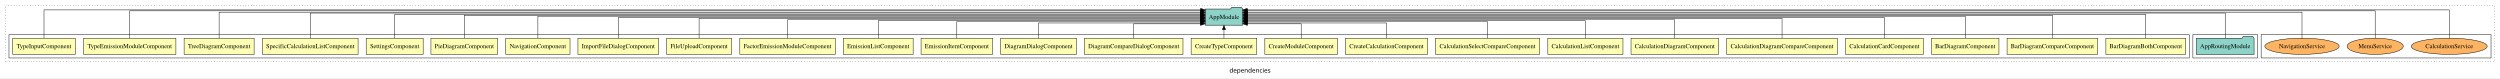
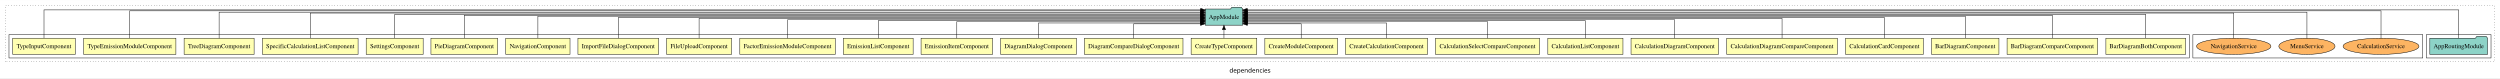
<svg xmlns="http://www.w3.org/2000/svg" width="5568pt" height="174pt" viewBox="0.00 0.00 5568.00 173.80">
  <g id="graph0" class="graph" transform="scale(1 1) rotate(0) translate(4 169.8)">
    <polygon fill="white" stroke="transparent" points="-4,4 -4,-169.8 5564,-169.8 5564,4 -4,4" />
    <text text-anchor="middle" x="2780" y="-8.2" font-family="sans-serif" font-size="14.00">dependencies</text>
    <g id="clust1" class="cluster">
      <polygon fill="none" stroke="black" stroke-dasharray="1,5" points="8,-32.8 8,-157.8 5552,-157.8 5552,-32.8 8,-32.8" />
    </g>
+     <g id="clust28" class="cluster">
+       <polygon fill="none" stroke="black" points="5400,-40.8 5400,-92.8 5544,-92.8 5544,-40.8 5400,-40.8" />
+     </g>
    <g id="clust31" class="cluster">
-       <polygon fill="none" stroke="black" points="5032,-40.8 5032,-92.8 5544,-92.8 5544,-40.8 5032,-40.8" />
-     </g>
-     <g id="clust28" class="cluster">
-       <polygon fill="none" stroke="black" points="4880,-40.8 4880,-92.8 5024,-92.8 5024,-40.8 4880,-40.8" />
+       <polygon fill="none" stroke="black" points="4880,-40.8 4880,-92.8 5392,-92.8 5392,-40.8 4880,-40.8" />
    </g>
    <g id="clust2" class="cluster">
      <polygon fill="none" stroke="black" points="16,-40.8 16,-92.8 4872,-92.8 4872,-40.8 16,-40.8" />
    </g>
    <g id="node1" class="node">
      <polygon fill="#ffffb3" stroke="black" points="4863.75,-84.8 4686.25,-84.8 4686.25,-48.8 4863.75,-48.8 4863.75,-84.8" />
      <text text-anchor="middle" x="4775" y="-62.6" font-family="Times,serif" font-size="14.00">BarDiagramBothComponent</text>
    </g>
    <g id="node26" class="node">
      <polygon fill="#8dd3c7" stroke="black" points="2763.66,-149.8 2760.66,-153.8 2739.66,-153.8 2736.66,-149.8 2680.34,-149.8 2680.34,-113.8 2763.66,-113.8 2763.66,-149.8" />
      <text text-anchor="middle" x="2722" y="-127.6" font-family="Times,serif" font-size="14.00">AppModule</text>
    </g>
    <g id="edge1" class="edge">
      <path fill="none" stroke="black" d="M4775,-85.08C4775,-106.12 4775,-137.8 4775,-137.8 4775,-137.8 2773.94,-137.8 2773.94,-137.8" />
      <polygon fill="black" stroke="black" points="2773.94,-134.3 2763.94,-137.8 2773.94,-141.3 2773.94,-134.3" />
    </g>
    <g id="node2" class="node">
      <polygon fill="#ffffb3" stroke="black" points="4667.84,-84.8 4466.16,-84.8 4466.16,-48.8 4667.84,-48.8 4667.84,-84.8" />
      <text text-anchor="middle" x="4567" y="-62.6" font-family="Times,serif" font-size="14.00">BarDiagramCompareComponent</text>
    </g>
    <g id="edge2" class="edge">
      <path fill="none" stroke="black" d="M4567,-84.93C4567,-105.37 4567,-135.8 4567,-135.8 4567,-135.8 2774,-135.8 2774,-135.8" />
      <polygon fill="black" stroke="black" points="2774,-132.3 2764,-135.8 2774,-139.3 2774,-132.3" />
    </g>
    <g id="node3" class="node">
      <polygon fill="#ffffb3" stroke="black" points="4448.03,-84.8 4297.97,-84.8 4297.97,-48.8 4448.03,-48.8 4448.03,-84.8" />
      <text text-anchor="middle" x="4373" y="-62.6" font-family="Times,serif" font-size="14.00">BarDiagramComponent</text>
    </g>
    <g id="edge3" class="edge">
      <path fill="none" stroke="black" d="M4373,-85.11C4373,-104.95 4373,-133.8 4373,-133.8 4373,-133.8 2774.05,-133.8 2774.05,-133.8" />
      <polygon fill="black" stroke="black" points="2774.05,-130.3 2764.05,-133.8 2774.05,-137.3 2774.05,-130.3" />
    </g>
    <g id="node4" class="node">
      <polygon fill="#ffffb3" stroke="black" points="4279.58,-84.8 4106.42,-84.8 4106.42,-48.8 4279.58,-48.8 4279.58,-84.8" />
      <text text-anchor="middle" x="4193" y="-62.6" font-family="Times,serif" font-size="14.00">CalculationCardComponent</text>
    </g>
    <g id="edge4" class="edge">
      <path fill="none" stroke="black" d="M4193,-84.97C4193,-103.89 4193,-130.8 4193,-130.8 4193,-130.8 2774.05,-130.8 2774.05,-130.8" />
      <polygon fill="black" stroke="black" points="2774.05,-127.3 2764.05,-130.8 2774.05,-134.3 2774.05,-127.3" />
    </g>
    <g id="node5" class="node">
      <polygon fill="#ffffb3" stroke="black" points="4088.17,-84.8 3841.83,-84.8 3841.83,-48.8 4088.17,-48.8 4088.17,-84.8" />
      <text text-anchor="middle" x="3965" y="-62.6" font-family="Times,serif" font-size="14.00">CalculationDiagramCompareComponent</text>
    </g>
    <g id="edge5" class="edge">
      <path fill="none" stroke="black" d="M3965,-85.07C3965,-103.36 3965,-128.8 3965,-128.8 3965,-128.8 2773.71,-128.8 2773.71,-128.8" />
      <polygon fill="black" stroke="black" points="2773.71,-125.3 2763.71,-128.8 2773.71,-132.3 2773.71,-125.3" />
    </g>
    <g id="node6" class="node">
      <polygon fill="#ffffb3" stroke="black" points="3823.35,-84.8 3628.65,-84.8 3628.65,-48.8 3823.35,-48.8 3823.35,-84.8" />
      <text text-anchor="middle" x="3726" y="-62.6" font-family="Times,serif" font-size="14.00">CalculationDiagramComponent</text>
    </g>
    <g id="edge6" class="edge">
      <path fill="none" stroke="black" d="M3726,-84.82C3726,-102.17 3726,-125.8 3726,-125.8 3726,-125.8 2773.86,-125.8 2773.86,-125.8" />
      <polygon fill="black" stroke="black" points="2773.86,-122.3 2763.86,-125.8 2773.86,-129.3 2773.86,-122.3" />
    </g>
    <g id="node7" class="node">
      <polygon fill="#ffffb3" stroke="black" points="3610.65,-84.8 3443.35,-84.8 3443.35,-48.8 3610.65,-48.8 3610.65,-84.8" />
      <text text-anchor="middle" x="3527" y="-62.6" font-family="Times,serif" font-size="14.00">CalculationListComponent</text>
    </g>
    <g id="edge7" class="edge">
      <path fill="none" stroke="black" d="M3527,-84.84C3527,-101.53 3527,-123.8 3527,-123.8 3527,-123.8 2773.87,-123.8 2773.87,-123.8" />
      <polygon fill="black" stroke="black" points="2773.87,-120.3 2763.87,-123.8 2773.87,-127.3 2773.87,-120.3" />
    </g>
    <g id="node8" class="node">
      <polygon fill="#ffffb3" stroke="black" points="3424.89,-84.8 3193.11,-84.8 3193.11,-48.8 3424.89,-48.8 3424.89,-84.8" />
      <text text-anchor="middle" x="3309" y="-62.6" font-family="Times,serif" font-size="14.00">CalculationSelectCompareComponent</text>
    </g>
    <g id="edge8" class="edge">
      <path fill="none" stroke="black" d="M3309,-84.81C3309,-100.85 3309,-121.8 3309,-121.8 3309,-121.8 2773.75,-121.8 2773.75,-121.8" />
      <polygon fill="black" stroke="black" points="2773.75,-118.3 2763.75,-121.8 2773.74,-125.3 2773.75,-118.3" />
    </g>
    <g id="node9" class="node">
      <polygon fill="#ffffb3" stroke="black" points="3175.4,-84.8 2992.6,-84.8 2992.6,-48.8 3175.4,-48.8 3175.4,-84.8" />
      <text text-anchor="middle" x="3084" y="-62.6" font-family="Times,serif" font-size="14.00">CreateCalculationComponent</text>
    </g>
    <g id="edge9" class="edge">
      <path fill="none" stroke="black" d="M3084,-84.99C3084,-99.98 3084,-118.8 3084,-118.8 3084,-118.8 2773.88,-118.8 2773.88,-118.8" />
      <polygon fill="black" stroke="black" points="2773.88,-115.3 2763.88,-118.8 2773.88,-122.3 2773.88,-115.3" />
    </g>
    <g id="node10" class="node">
      <polygon fill="#ffffb3" stroke="black" points="2974.91,-84.8 2813.09,-84.8 2813.09,-48.8 2974.91,-48.8 2974.91,-84.8" />
      <text text-anchor="middle" x="2894" y="-62.6" font-family="Times,serif" font-size="14.00">CreateModuleComponent</text>
    </g>
    <g id="edge10" class="edge">
      <path fill="none" stroke="black" d="M2894,-84.85C2894,-99.17 2894,-116.8 2894,-116.8 2894,-116.8 2774.08,-116.8 2774.08,-116.8" />
      <polygon fill="black" stroke="black" points="2774.08,-113.3 2764.08,-116.8 2774.08,-120.3 2774.08,-113.3" />
    </g>
    <g id="node11" class="node">
      <polygon fill="#ffffb3" stroke="black" points="2795.13,-84.8 2648.87,-84.8 2648.87,-48.8 2795.13,-48.8 2795.13,-84.8" />
      <text text-anchor="middle" x="2722" y="-62.6" font-family="Times,serif" font-size="14.00">CreateTypeComponent</text>
    </g>
    <g id="edge11" class="edge">
      <path fill="none" stroke="black" d="M2722,-84.91C2722,-84.91 2722,-103.79 2722,-103.79" />
      <polygon fill="black" stroke="black" points="2718.5,-103.79 2722,-113.79 2725.5,-103.79 2718.5,-103.79" />
    </g>
    <g id="node12" class="node">
      <polygon fill="#ffffb3" stroke="black" points="2630.73,-84.8 2411.27,-84.8 2411.27,-48.8 2630.73,-48.8 2630.73,-84.8" />
      <text text-anchor="middle" x="2521" y="-62.6" font-family="Times,serif" font-size="14.00">DiagramCompareDialogComponent</text>
    </g>
    <g id="edge12" class="edge">
      <path fill="none" stroke="black" d="M2521,-84.85C2521,-99.17 2521,-116.8 2521,-116.8 2521,-116.8 2669.86,-116.8 2669.86,-116.8" />
      <polygon fill="black" stroke="black" points="2669.86,-120.3 2679.86,-116.8 2669.86,-113.3 2669.86,-120.3" />
    </g>
    <g id="node13" class="node">
      <polygon fill="#ffffb3" stroke="black" points="2393.41,-84.8 2224.59,-84.8 2224.59,-48.8 2393.41,-48.8 2393.41,-84.8" />
      <text text-anchor="middle" x="2309" y="-62.6" font-family="Times,serif" font-size="14.00">DiagramDialogComponent</text>
    </g>
    <g id="edge13" class="edge">
      <path fill="none" stroke="black" d="M2309,-84.99C2309,-99.98 2309,-118.8 2309,-118.8 2309,-118.8 2670.13,-118.8 2670.13,-118.8" />
      <polygon fill="black" stroke="black" points="2670.13,-122.3 2680.13,-118.8 2670.13,-115.3 2670.13,-122.3" />
    </g>
    <g id="node14" class="node">
      <polygon fill="#ffffb3" stroke="black" points="2206.6,-84.8 2047.4,-84.8 2047.4,-48.8 2206.6,-48.8 2206.6,-84.8" />
      <text text-anchor="middle" x="2127" y="-62.6" font-family="Times,serif" font-size="14.00">EmissionItemComponent</text>
    </g>
    <g id="edge14" class="edge">
      <path fill="none" stroke="black" d="M2127,-84.81C2127,-100.85 2127,-121.8 2127,-121.8 2127,-121.8 2670.16,-121.8 2670.16,-121.8" />
      <polygon fill="black" stroke="black" points="2670.16,-125.3 2680.16,-121.8 2670.16,-118.3 2670.16,-125.3" />
    </g>
    <g id="node15" class="node">
      <polygon fill="#ffffb3" stroke="black" points="2029.73,-84.8 1874.27,-84.8 1874.27,-48.8 2029.73,-48.8 2029.73,-84.8" />
      <text text-anchor="middle" x="1952" y="-62.6" font-family="Times,serif" font-size="14.00">EmissionListComponent</text>
    </g>
    <g id="edge15" class="edge">
      <path fill="none" stroke="black" d="M1952,-84.84C1952,-101.53 1952,-123.8 1952,-123.8 1952,-123.8 2670.33,-123.8 2670.33,-123.8" />
      <polygon fill="black" stroke="black" points="2670.33,-127.3 2680.33,-123.8 2670.33,-120.3 2670.33,-127.3" />
    </g>
    <g id="node16" class="node">
      <polygon fill="#ffffb3" stroke="black" points="1856.27,-84.8 1643.73,-84.8 1643.73,-48.8 1856.27,-48.8 1856.27,-84.8" />
      <text text-anchor="middle" x="1750" y="-62.6" font-family="Times,serif" font-size="14.00">FactorEmissionModuleComponent</text>
    </g>
    <g id="edge16" class="edge">
      <path fill="none" stroke="black" d="M1750,-84.82C1750,-102.17 1750,-125.8 1750,-125.8 1750,-125.8 2670.23,-125.8 2670.23,-125.8" />
      <polygon fill="black" stroke="black" points="2670.23,-129.3 2680.23,-125.8 2670.23,-122.3 2670.23,-129.3" />
    </g>
    <g id="node17" class="node">
      <polygon fill="#ffffb3" stroke="black" points="1625.32,-84.8 1480.68,-84.8 1480.68,-48.8 1625.32,-48.8 1625.32,-84.8" />
      <text text-anchor="middle" x="1553" y="-62.6" font-family="Times,serif" font-size="14.00">FileUploadComponent</text>
    </g>
    <g id="edge17" class="edge">
      <path fill="none" stroke="black" d="M1553,-85.07C1553,-103.36 1553,-128.8 1553,-128.8 1553,-128.8 2670.05,-128.8 2670.05,-128.8" />
      <polygon fill="black" stroke="black" points="2670.05,-132.3 2680.05,-128.8 2670.05,-125.3 2670.05,-132.3" />
    </g>
    <g id="node18" class="node">
      <polygon fill="#ffffb3" stroke="black" points="1462.82,-84.8 1283.18,-84.8 1283.18,-48.8 1462.82,-48.8 1462.82,-84.8" />
      <text text-anchor="middle" x="1373" y="-62.6" font-family="Times,serif" font-size="14.00">ImportFileDialogComponent</text>
    </g>
    <g id="edge18" class="edge">
      <path fill="none" stroke="black" d="M1373,-84.97C1373,-103.89 1373,-130.8 1373,-130.8 1373,-130.8 2670.15,-130.8 2670.15,-130.8" />
      <polygon fill="black" stroke="black" points="2670.15,-134.3 2680.15,-130.8 2670.15,-127.3 2670.15,-134.3" />
    </g>
    <g id="node19" class="node">
      <polygon fill="#ffffb3" stroke="black" points="1265.54,-84.8 1122.46,-84.8 1122.46,-48.8 1265.54,-48.8 1265.54,-84.8" />
      <text text-anchor="middle" x="1194" y="-62.6" font-family="Times,serif" font-size="14.00">NavigationComponent</text>
    </g>
    <g id="edge19" class="edge">
      <path fill="none" stroke="black" d="M1194,-85.11C1194,-104.95 1194,-133.8 1194,-133.8 1194,-133.8 2669.94,-133.8 2669.94,-133.8" />
      <polygon fill="black" stroke="black" points="2669.94,-137.3 2679.94,-133.8 2669.94,-130.3 2669.94,-137.3" />
    </g>
    <g id="node20" class="node">
      <polygon fill="#ffffb3" stroke="black" points="1104.2,-84.8 955.8,-84.8 955.8,-48.8 1104.2,-48.8 1104.2,-84.8" />
      <text text-anchor="middle" x="1030" y="-62.6" font-family="Times,serif" font-size="14.00">PieDiagramComponent</text>
    </g>
    <g id="edge20" class="edge">
      <path fill="none" stroke="black" d="M1030,-84.93C1030,-105.37 1030,-135.8 1030,-135.8 1030,-135.8 2670.18,-135.8 2670.18,-135.8" />
      <polygon fill="black" stroke="black" points="2670.18,-139.3 2680.18,-135.8 2670.18,-132.3 2670.18,-139.3" />
    </g>
    <g id="node21" class="node">
      <polygon fill="#ffffb3" stroke="black" points="938.45,-84.8 811.55,-84.8 811.55,-48.8 938.45,-48.8 938.45,-84.8" />
      <text text-anchor="middle" x="875" y="-62.6" font-family="Times,serif" font-size="14.00">SettingsComponent</text>
    </g>
    <g id="edge21" class="edge">
      <path fill="none" stroke="black" d="M875,-85.08C875,-106.12 875,-137.8 875,-137.8 875,-137.8 2669.95,-137.8 2669.95,-137.8" />
      <polygon fill="black" stroke="black" points="2669.95,-141.3 2679.95,-137.8 2669.95,-134.3 2669.95,-141.3" />
    </g>
    <g id="node22" class="node">
      <polygon fill="#ffffb3" stroke="black" points="793.52,-84.8 580.48,-84.8 580.48,-48.8 793.52,-48.8 793.52,-84.8" />
      <text text-anchor="middle" x="687" y="-62.6" font-family="Times,serif" font-size="14.00">SpecificCalculationListComponent</text>
    </g>
    <g id="edge22" class="edge">
      <path fill="none" stroke="black" d="M687,-85.09C687,-107.01 687,-140.8 687,-140.8 687,-140.8 2669.96,-140.8 2669.96,-140.8" />
      <polygon fill="black" stroke="black" points="2669.96,-144.3 2679.96,-140.8 2669.96,-137.3 2669.96,-144.3" />
    </g>
    <g id="node23" class="node">
      <polygon fill="#ffffb3" stroke="black" points="561.95,-84.8 406.05,-84.8 406.05,-48.8 561.95,-48.8 561.95,-84.8" />
      <text text-anchor="middle" x="484" y="-62.6" font-family="Times,serif" font-size="14.00">TreeDiagramComponent</text>
    </g>
    <g id="edge23" class="edge">
      <path fill="none" stroke="black" d="M484,-84.81C484,-107.29 484,-142.8 484,-142.8 484,-142.8 2670.27,-142.8 2670.27,-142.8" />
      <polygon fill="black" stroke="black" points="2670.27,-146.3 2680.27,-142.8 2670.27,-139.3 2670.27,-146.3" />
    </g>
    <g id="node24" class="node">
      <polygon fill="#ffffb3" stroke="black" points="387.77,-84.8 182.23,-84.8 182.23,-48.8 387.77,-48.8 387.77,-84.8" />
      <text text-anchor="middle" x="285" y="-62.6" font-family="Times,serif" font-size="14.00">TypeEmissionModuleComponent</text>
    </g>
    <g id="edge24" class="edge">
      <path fill="none" stroke="black" d="M285,-85.12C285,-108.46 285,-145.8 285,-145.8 285,-145.8 2670.21,-145.8 2670.21,-145.8" />
      <polygon fill="black" stroke="black" points="2670.21,-149.3 2680.21,-145.8 2670.21,-142.3 2670.21,-149.3" />
    </g>
    <g id="node25" class="node">
      <polygon fill="#ffffb3" stroke="black" points="163.65,-84.8 24.35,-84.8 24.35,-48.8 163.65,-48.8 163.65,-84.8" />
      <text text-anchor="middle" x="94" y="-62.6" font-family="Times,serif" font-size="14.00">TypeInputComponent</text>
    </g>
    <g id="edge25" class="edge">
      <path fill="none" stroke="black" d="M94,-85.18C94,-109.08 94,-147.8 94,-147.8 94,-147.8 2670.19,-147.8 2670.19,-147.8" />
      <polygon fill="black" stroke="black" points="2670.19,-151.3 2680.19,-147.8 2670.19,-144.3 2670.19,-151.3" />
    </g>
    <g id="node27" class="node">
-       <polygon fill="#8dd3c7" stroke="black" points="5016.28,-84.8 5013.28,-88.8 4992.28,-88.8 4989.28,-84.8 4887.72,-84.8 4887.72,-48.8 5016.28,-48.8 5016.28,-84.8" />
-       <text text-anchor="middle" x="4952" y="-62.6" font-family="Times,serif" font-size="14.00">AppRoutingModule</text>
+       <polygon fill="#8dd3c7" stroke="black" points="5536.28,-84.8 5533.28,-88.8 5512.28,-88.8 5509.28,-84.8 5407.72,-84.8 5407.72,-48.8 5536.28,-48.8 5536.28,-84.8" />
+       <text text-anchor="middle" x="5472" y="-62.6" font-family="Times,serif" font-size="14.00">AppRoutingModule</text>
    </g>
    <g id="edge26" class="edge">
-       <path fill="none" stroke="black" d="M4952,-85.09C4952,-107.01 4952,-140.8 4952,-140.8 4952,-140.8 2774.07,-140.8 2774.07,-140.8" />
-       <polygon fill="black" stroke="black" points="2774.07,-137.3 2764.07,-140.8 2774.07,-144.3 2774.07,-137.3" />
+       <path fill="none" stroke="black" d="M5472,-85.18C5472,-109.08 5472,-147.8 5472,-147.8 5472,-147.8 2773.82,-147.8 2773.82,-147.8" />
+       <polygon fill="black" stroke="black" points="2773.82,-144.3 2763.82,-147.8 2773.82,-151.3 2773.82,-144.3" />
    </g>
    <g id="node28" class="node">
-       <ellipse fill="#fdb462" stroke="black" cx="5451" cy="-66.8" rx="84.52" ry="18" />
-       <text text-anchor="middle" x="5451" y="-62.6" font-family="Times,serif" font-size="14.00">CalculationService</text>
+       <ellipse fill="#fdb462" stroke="black" cx="5299" cy="-66.8" rx="84.52" ry="18" />
+       <text text-anchor="middle" x="5299" y="-62.6" font-family="Times,serif" font-size="14.00">CalculationService</text>
    </g>
    <g id="edge27" class="edge">
-       <path fill="none" stroke="black" d="M5451,-85.18C5451,-109.08 5451,-147.8 5451,-147.8 5451,-147.8 2773.77,-147.8 2773.77,-147.8" />
-       <polygon fill="black" stroke="black" points="2773.77,-144.3 2763.77,-147.8 2773.77,-151.3 2773.77,-144.3" />
+       <path fill="none" stroke="black" d="M5299,-85.12C5299,-108.46 5299,-145.8 5299,-145.8 5299,-145.8 2773.79,-145.8 2773.79,-145.8" />
+       <polygon fill="black" stroke="black" points="2773.79,-142.3 2763.79,-145.8 2773.79,-149.3 2773.79,-142.3" />
    </g>
    <g id="node29" class="node">
-       <ellipse fill="#fdb462" stroke="black" cx="5286" cy="-66.8" rx="62.55" ry="18" />
-       <text text-anchor="middle" x="5286" y="-62.6" font-family="Times,serif" font-size="14.00">MenuService</text>
+       <ellipse fill="#fdb462" stroke="black" cx="5134" cy="-66.8" rx="62.55" ry="18" />
+       <text text-anchor="middle" x="5134" y="-62.6" font-family="Times,serif" font-size="14.00">MenuService</text>
    </g>
    <g id="edge28" class="edge">
-       <path fill="none" stroke="black" d="M5286,-85.12C5286,-108.46 5286,-145.8 5286,-145.8 5286,-145.8 2773.84,-145.8 2773.84,-145.8" />
-       <polygon fill="black" stroke="black" points="2773.84,-142.3 2763.84,-145.8 2773.84,-149.3 2773.84,-142.3" />
+       <path fill="none" stroke="black" d="M5134,-84.81C5134,-107.29 5134,-142.8 5134,-142.8 5134,-142.8 2773.86,-142.8 2773.86,-142.8" />
+       <polygon fill="black" stroke="black" points="2773.86,-139.3 2763.86,-142.8 2773.86,-146.3 2773.86,-139.3" />
    </g>
    <g id="node30" class="node">
-       <ellipse fill="#fdb462" stroke="black" cx="5123" cy="-66.8" rx="82.81" ry="18" />
-       <text text-anchor="middle" x="5123" y="-62.6" font-family="Times,serif" font-size="14.00">NavigationService</text>
+       <ellipse fill="#fdb462" stroke="black" cx="4971" cy="-66.8" rx="82.81" ry="18" />
+       <text text-anchor="middle" x="4971" y="-62.6" font-family="Times,serif" font-size="14.00">NavigationService</text>
    </g>
    <g id="edge29" class="edge">
-       <path fill="none" stroke="black" d="M5123,-84.81C5123,-107.29 5123,-142.8 5123,-142.8 5123,-142.8 2773.67,-142.8 2773.67,-142.8" />
-       <polygon fill="black" stroke="black" points="2773.67,-139.3 2763.67,-142.8 2773.67,-146.3 2773.67,-139.3" />
+       <path fill="none" stroke="black" d="M4971,-85.09C4971,-107.01 4971,-140.8 4971,-140.8 4971,-140.8 2773.93,-140.8 2773.93,-140.8" />
+       <polygon fill="black" stroke="black" points="2773.93,-137.3 2763.93,-140.8 2773.93,-144.3 2773.93,-137.3" />
    </g>
  </g>
</svg>
